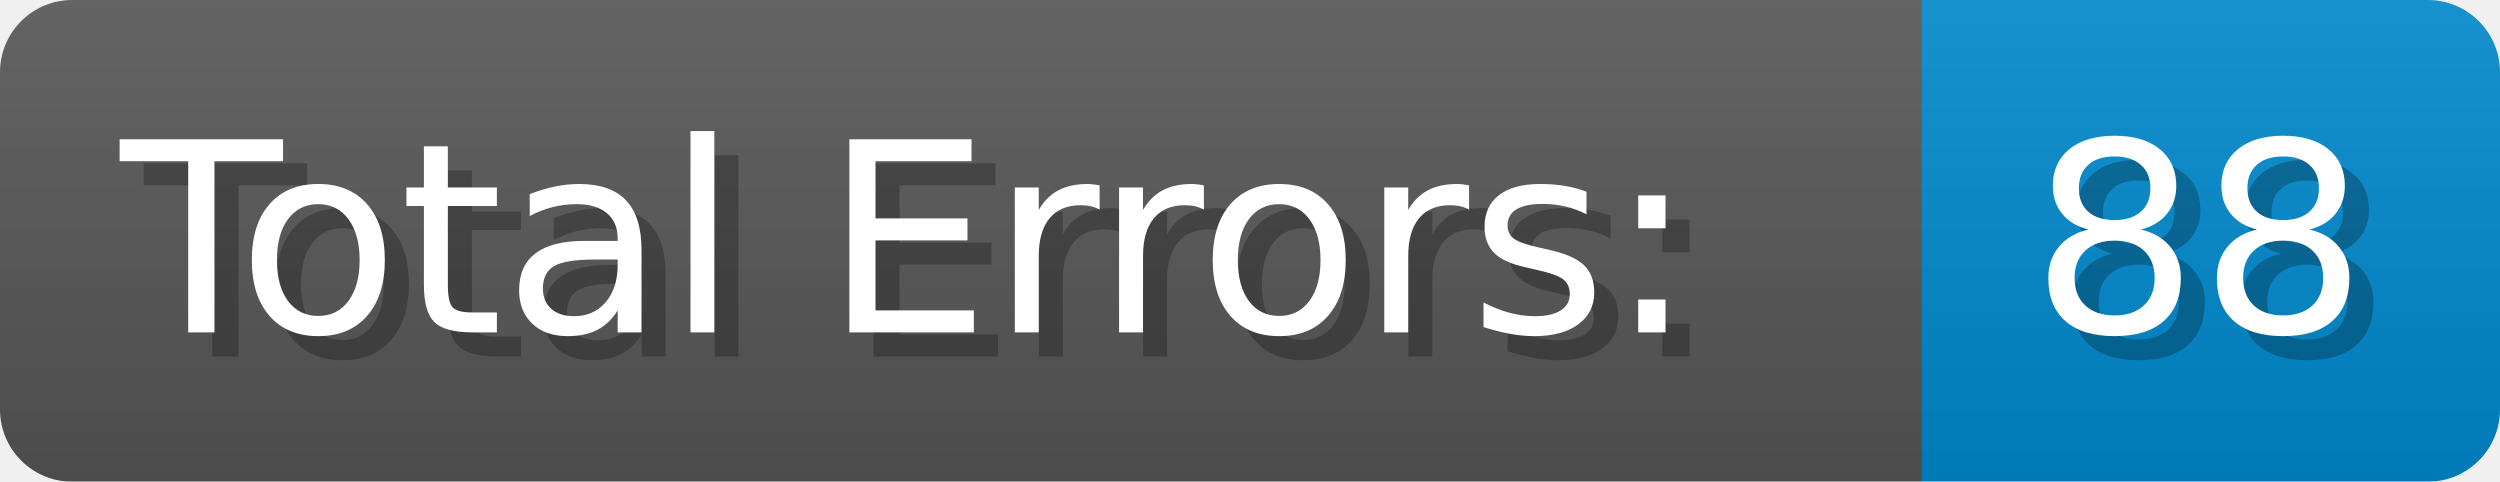
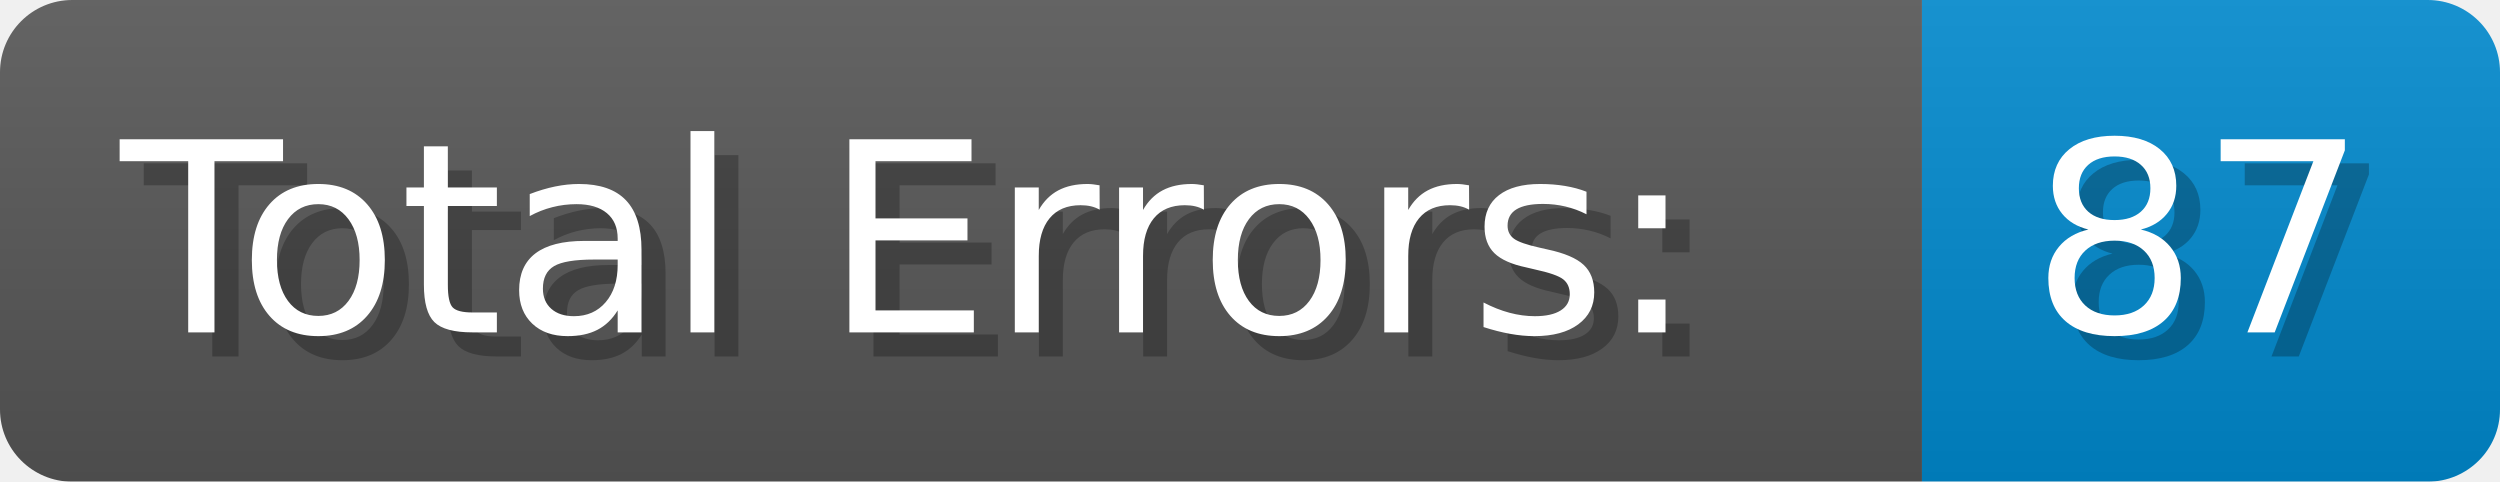
- <svg xmlns="http://www.w3.org/2000/svg" width="155.7" height="30" viewBox="0 0 1038 200" role="img" aria-label="Total Errors:: 88">
+ <svg xmlns="http://www.w3.org/2000/svg" width="155.7" height="30" viewBox="0 0 1038 200" role="img" aria-label="Total Errors:: 87">
  <linearGradient id="a" x2="0" y2="100%">
    <stop offset="0" stop-opacity=".1" stop-color="#EEE" />
    <stop offset="1" stop-opacity=".1" />
  </linearGradient>
  <mask id="m">
    <rect width="1038" height="200" rx="30" fill="#FFF" />
  </mask>
  <g mask="url(#m)">
    <rect width="798" height="200" fill="#555" />
    <rect width="240" height="200" fill="#08C" x="798" />
    <rect width="1038" height="200" fill="url(#a)" />
  </g>
  <g aria-hidden="true" fill="#fff" text-anchor="start" font-family="Verdana,DejaVu Sans,sans-serif" font-size="110">
    <text x="60" y="148" textLength="698" fill="#000" opacity="0.25">Total Errors:</text>
    <text x="50" y="138" textLength="698">Total Errors:</text>
-     <text x="853" y="148" textLength="140" fill="#000" opacity="0.25">88</text>
-     <text x="843" y="138" textLength="140">88</text>
+     <text x="853" y="148" textLength="140" fill="#000" opacity="0.25">87</text>
+     <text x="843" y="138" textLength="140">87</text>
  </g>
</svg>
